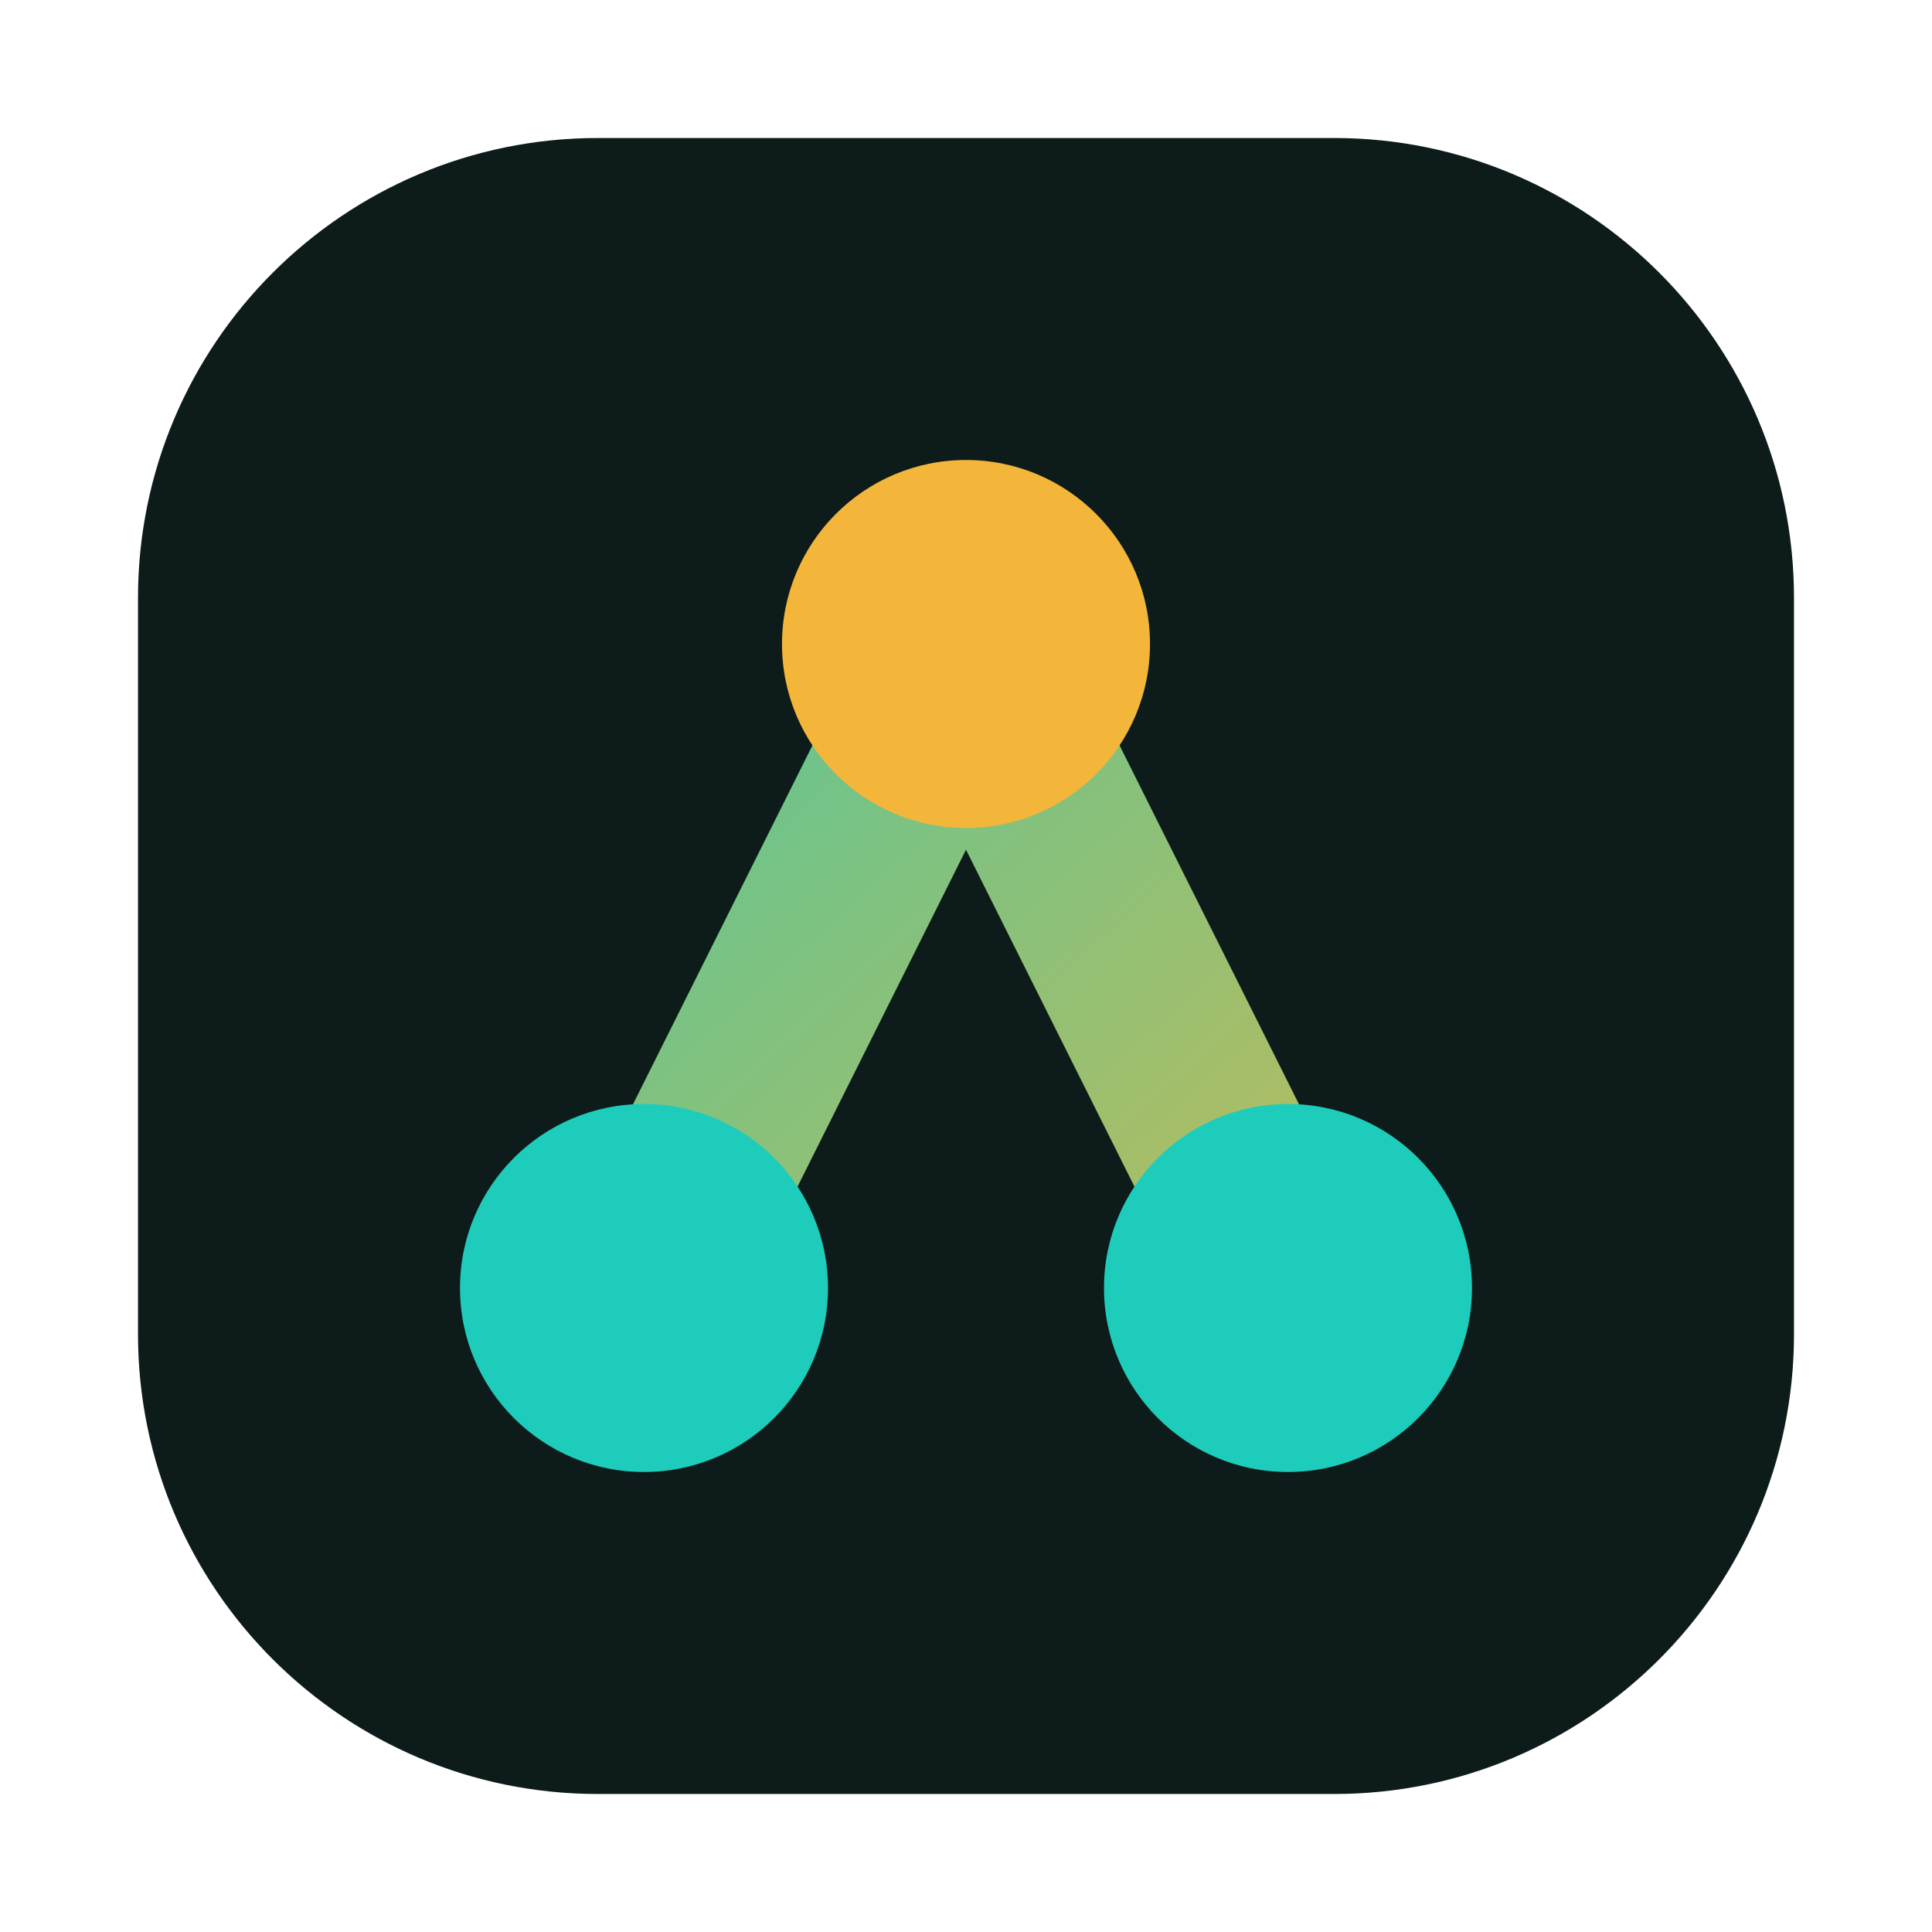
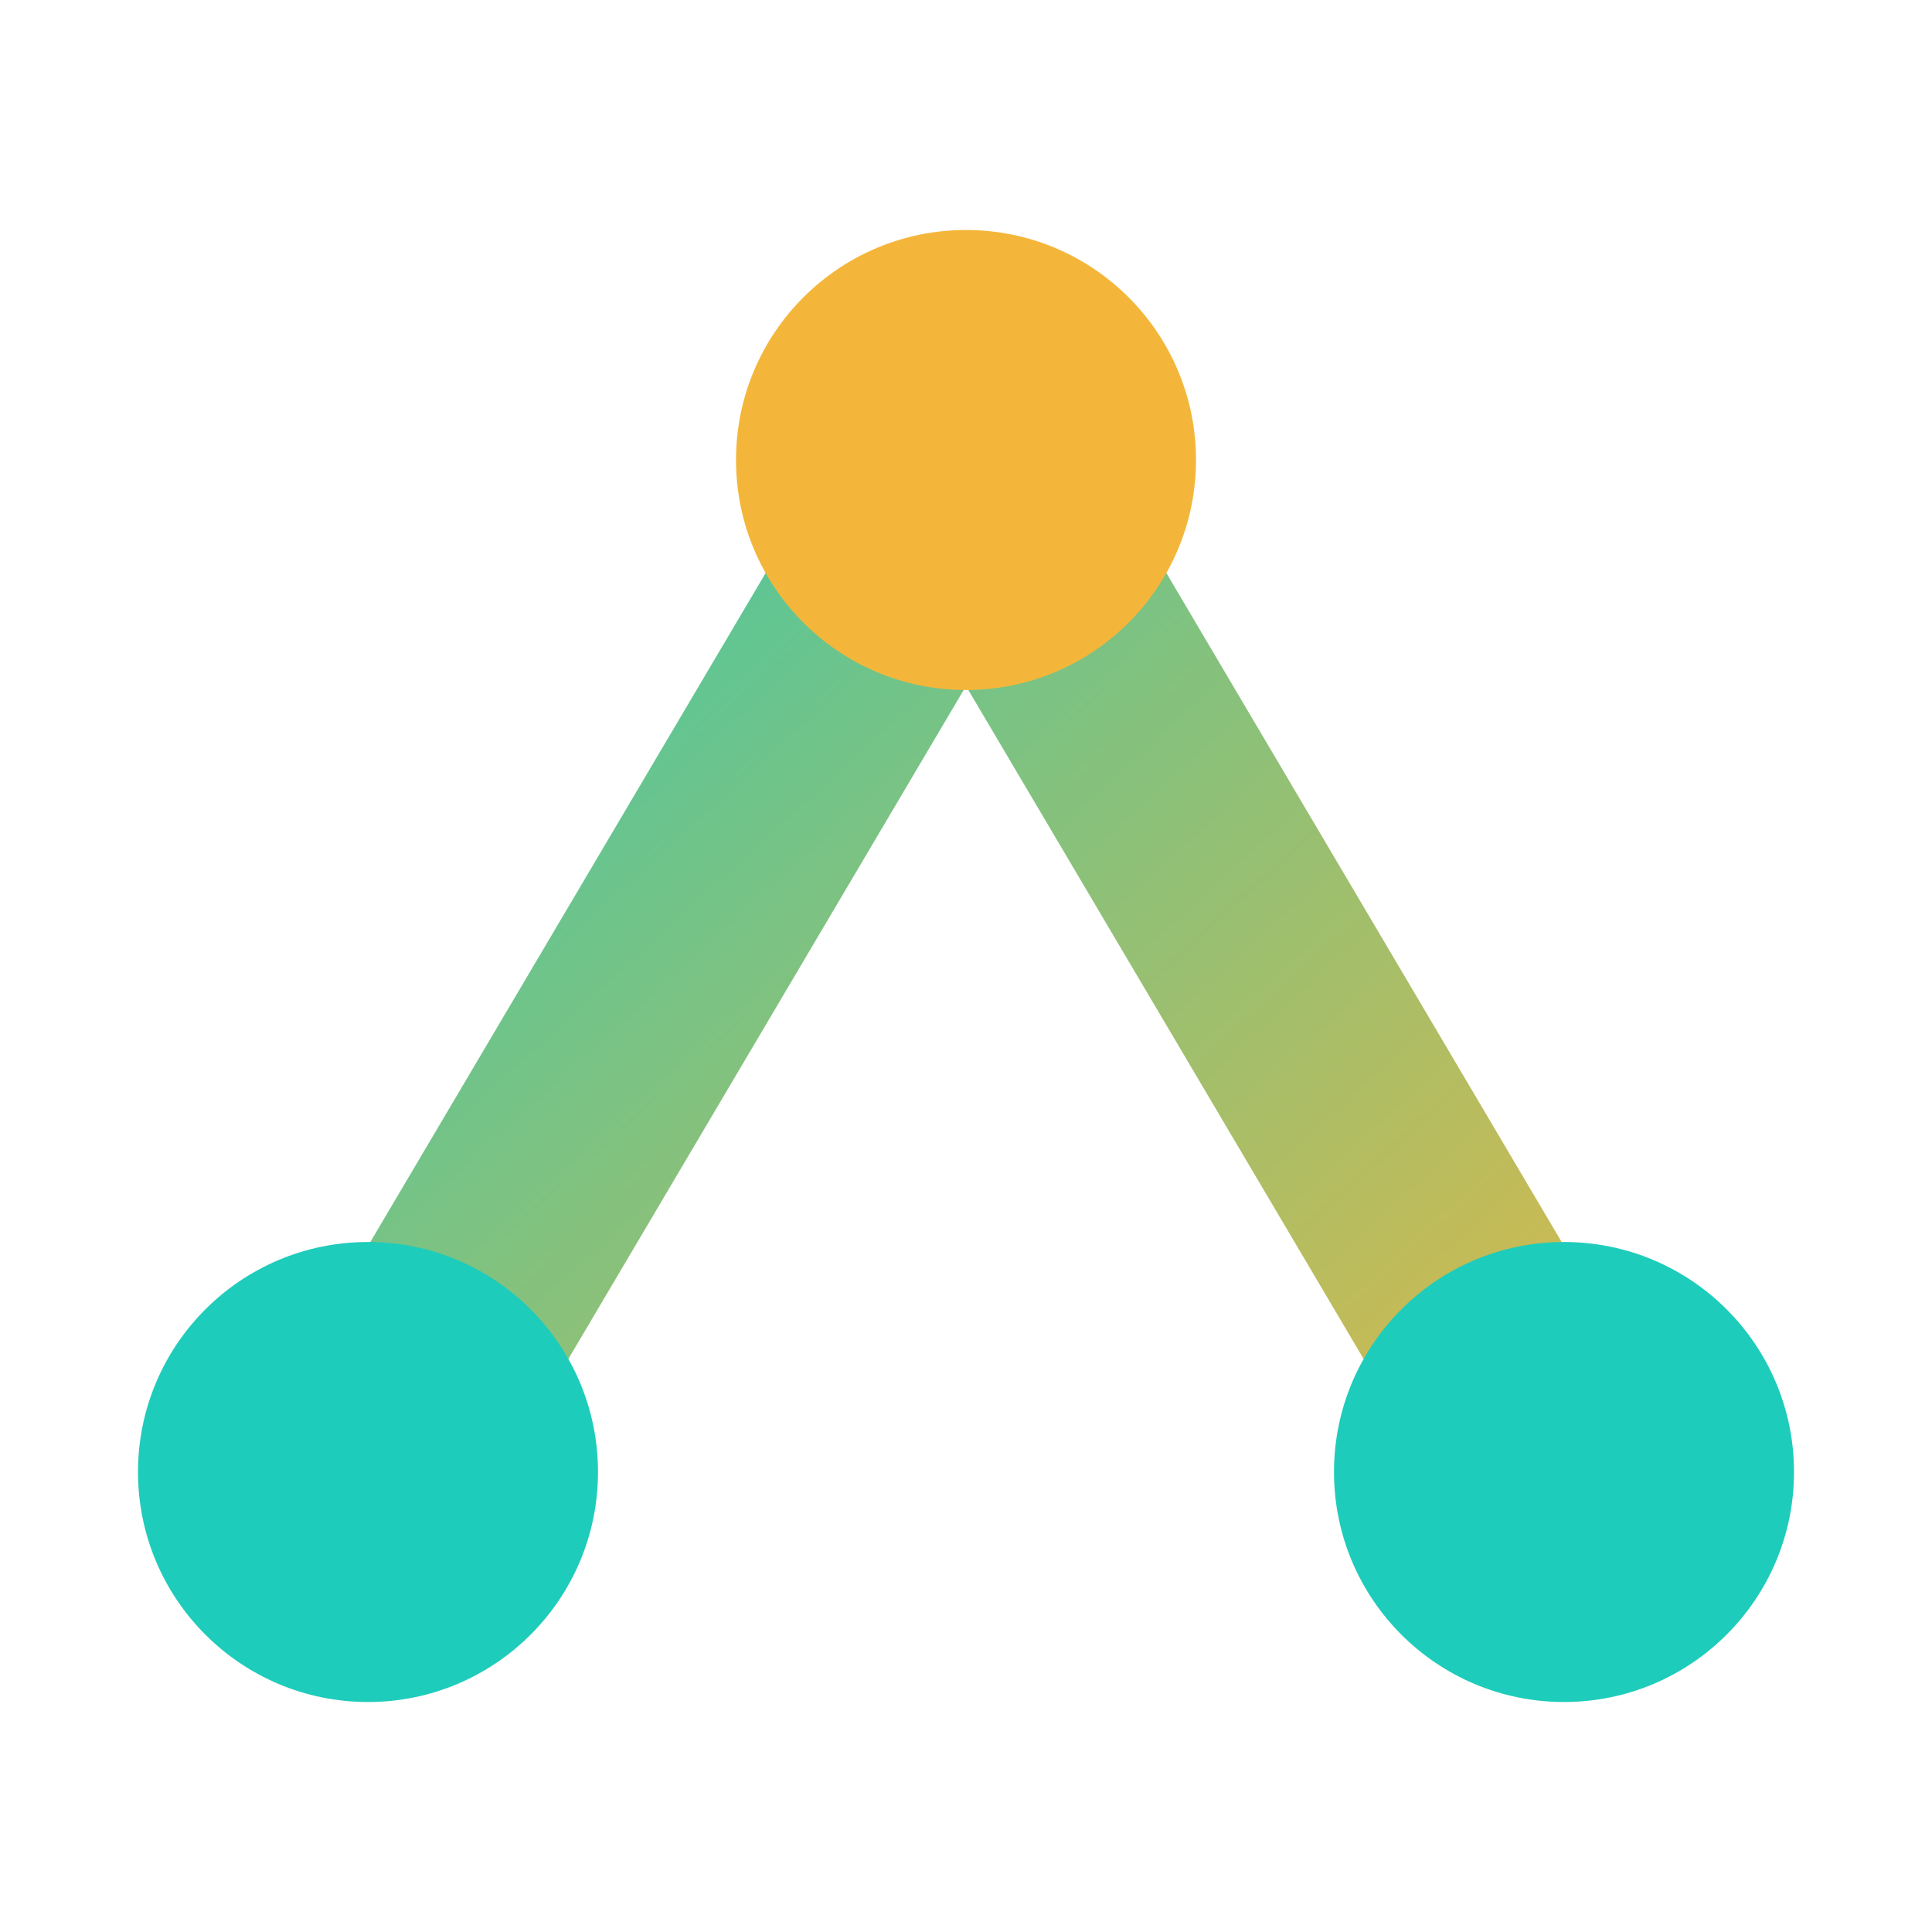
<svg xmlns="http://www.w3.org/2000/svg" viewBox="0 0 42 42" role="img" aria-labelledby="title">
  <defs>
    <linearGradient id="nodeGradient" x1="5" y1="4" x2="36" y2="38" gradientUnits="userSpaceOnUse">
      <stop stop-color="#1eccbb" />
      <stop offset="1" stop-color="#f4b63a" />
    </linearGradient>
  </defs>
-   <rect x="3" y="3" width="36" height="36" rx="10" fill="#0d1c1a" />
-   <path d="M14 28l7-14 7 14" fill="none" stroke="url(#nodeGradient)" stroke-width="4" stroke-linecap="round" stroke-linejoin="round" />
-   <circle cx="14" cy="28" r="4" fill="#1eccbb" />
-   <circle cx="21" cy="14" r="4" fill="#f4b63a" />
-   <circle cx="28" cy="28" r="4" fill="#1eccbb" />
+   <path d="M8 32l13-22 13 22" fill="none" stroke="url(#nodeGradient)" stroke-width="5" stroke-linecap="round" stroke-linejoin="round" />
+   <circle cx="8" cy="32" r="5" fill="#1eccbb" />
+   <circle cx="21" cy="10" r="5" fill="#f4b63a" />
+   <circle cx="34" cy="32" r="5" fill="#1eccbb" />
</svg>
